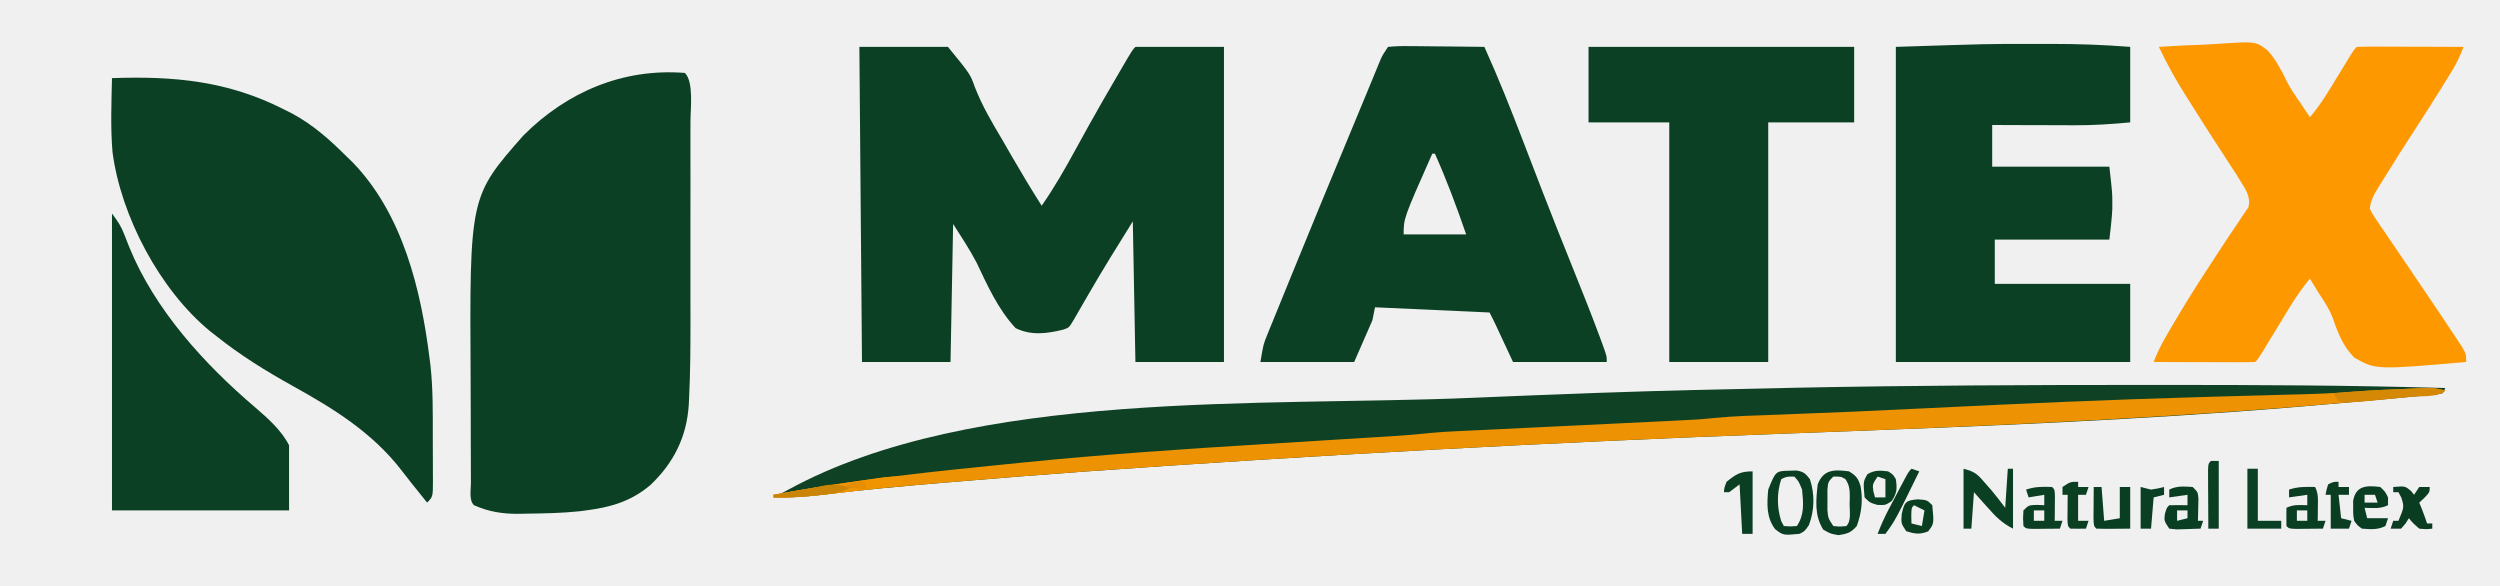
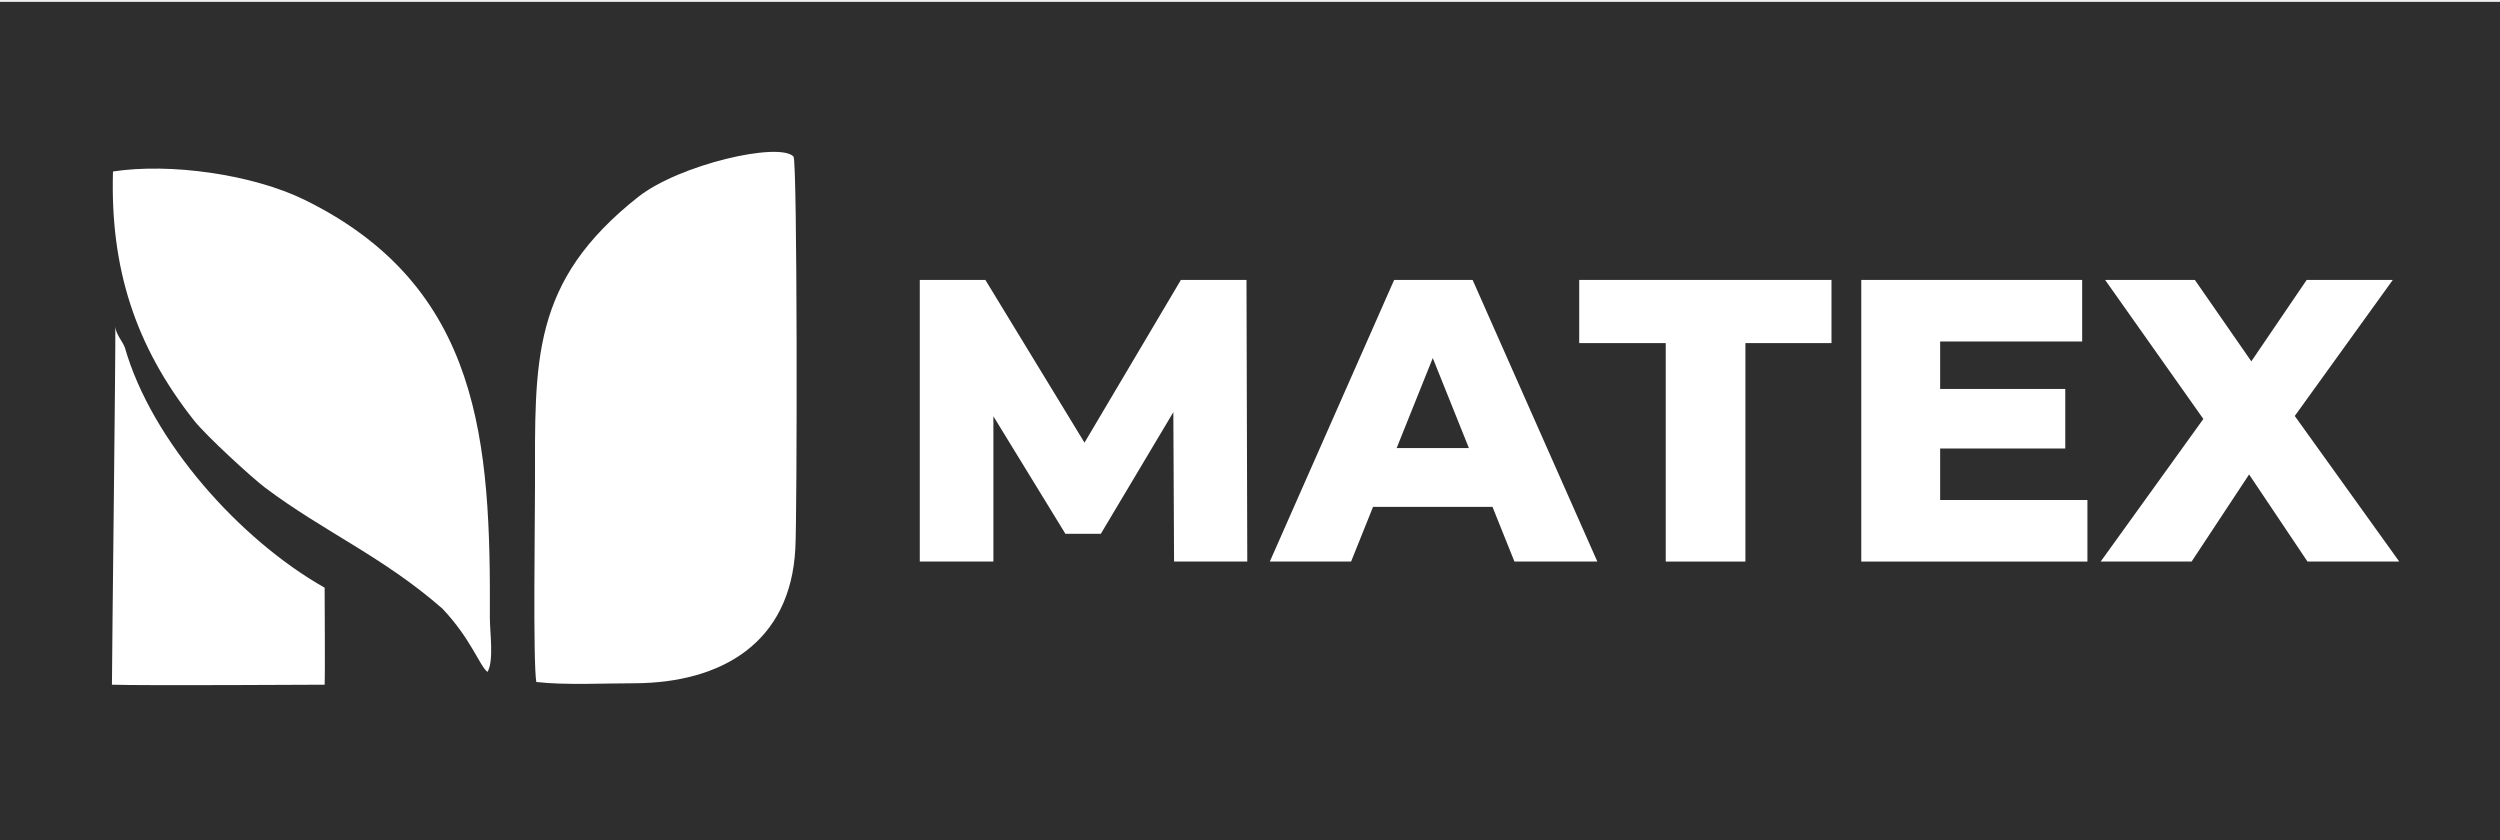
- <svg xmlns="http://www.w3.org/2000/svg" version="1.1" width="960" height="225">
-   <path d="M330,18c11.33,0,22.67,0,34,0c8.57,10.46,8.57,10.46,10.34,15.43c2.78,7.16,6.54,13.54,10.47,20.13c1.26,2.19,2.52,4.37,3.78,6.56C392.27,66.49,396.06,72.78,400,79c4.84-6.93,8.95-14.15,13-21.56c1.31-2.39,2.63-4.77,3.95-7.15c.33-.61,.66-1.21,1-1.83c3.56-6.41,7.23-12.75,10.93-19.08c.6-1.04,1.2-2.07,1.82-3.13c4.17-7.12,4.17-7.12,5.3-8.25c11.33,0,22.67,0,34,0c0,40.33,0,80.67,0,121c-11.33,0-22.67,0-34,0c-.33-18-.67-36-1-54c-5.99,9.58-11.93,19.15-17.56,28.94c-1.21,2.09-2.42,4.18-3.63,6.27c-.52,.9-1.04,1.8-1.57,2.73c-1.74,2.89-1.74,2.89-3.92,3.63c-6.27,1.56-12.37,2.36-18.32-.57c-6.66-7.12-10.82-16.35-14.96-25.09c-2.7-5.18-5.91-9.99-9.04-14.91c-.33,17.67-.67,35.33-1,53c-11.33,0-22.67,0-34,0c-.33-40.33-.67-80.67-1-121Z" fill="#0B4024" />
-   <path d="M263,28c3.48,3.48,2.12,13.92,2.14,18.64c-.01,.46-.01,.46-.01,2.76c0,.49,0,.49,0,2.99c.01,3.23,.01,6.47,0,9.7c0,2.28,0,4.55,.01,6.83c0,4.76,0,9.52-.01,14.28c-.01,6.05,0,12.11,0,18.16c.01,4.7,.01,9.4,0,14.09c0,2.23,0,4.46,.01,6.69c0,10.33-.02,20.64-.54,30.96c-.04,.71-.07,1.42-.1,2.15c-.73,12.45-5.83,22.57-14.81,31.06c-7.46,6.27-15.15,8.45-24.69,9.69c-.86,.11-1.71,.22-2.59,.34c-6.85,.72-13.72,.82-20.6,.91c-.92,.02-1.85,.04-2.81,.06c-6.14,.03-11.35-.81-17-3.31c-1.98-1.98-1.16-5.91-1.16-8.63c-.01-.8-.01-1.6-.02-2.42c-.01-2.67-.02-5.35-.02-8.02c-.01-1.87-.01-3.73-.02-5.6c-.01-3.95-.02-7.89-.02-11.83c0-4-.02-8-.04-12c-.4-70.02-.4-70.02,20.28-93.5c16.81-16.81,38.29-25.86,62-24Z" fill="#0B4024" />
-   <path d="M43,30c23.81-.85,44.61,1.09,66,12c1.06,.53,2.13,1.07,3.23,1.62c8.01,4.33,14.37,10,20.77,16.38c.8,.78,1.61,1.56,2.44,2.37C154.66,82.19,161.73,111.41,165,138c.1,.74,.19,1.48,.29,2.25c1.01,9.1,.9,18.27,.9,27.41c0,2.93,.02,5.85,.03,8.77c.01,1.86,.01,3.72,.01,5.57c.01,.88,.01,1.75,.02,2.65c-.02,6.12-.02,6.12-2.25,8.35c-.47-.59-.95-1.19-1.43-1.8c-1.41-1.76-2.82-3.52-4.24-5.28c-1.5-1.88-2.98-3.77-4.44-5.68c-11.1-14.22-25.77-23.31-41.32-31.94C102.13,142.5,92.34,136.45,83,129c-.78-.61-1.56-1.22-2.37-1.85C61.3,111.25,46.47,83.03,43.21,58.48C42.4,49.04,42.79,39.46,43,30Z" fill="#0B4024" />
-   <path d="M822.48,147.81c2.38,0,4.76,0,7.14,0c36.47-.01,72.92,.12,109.38,1.19c-.33,.66-.66,1.32-1,2c-1.75,.4-1.75,.4-4.07,.62c-.88,.09-1.76,.18-2.67,.27c-.97,.08-1.95,.17-2.95,.26c-1.01,.1-2.03,.19-3.08,.29c-3.41,.32-6.82,.63-10.23,.94c-1.19,.1-2.39,.21-3.62,.32c-8.79,.8-17.58,1.56-26.38,2.3c-.54,.05-.54,.05-3.3,.28c-60.36,5.04-121.01,7.42-181.53,9.68c-.5,.02-.5,.02-3.06,.12c-4.1,.15-8.19,.3-12.29,.45c-89.44,3.31-178.89,8.16-269.44,14.63c-17.81,1.3-34.35,2.63-50.88,4.03c-.72,.06-1.45,.12-2.2,.18c-15.86,1.34-31.71,2.79-47.51,4.71c-5.98,.7-11.77,1.05-17.79,.92c.62-.31,1.24-.62,1.89-.93c1.33-.68,2.65-1.38,3.95-2.11c70.88-38.68,182.76-31.77,262.48-35.2c15.7-.66,30.19-1.24,44.68-1.76c1.23-.04,2.47-.09,3.74-.14c24.52-.87,49.04-1.43,73.57-1.92c1.11-.02,2.22-.05,3.36-.07c43.94-.87,87.87-1.06,131.81-1.06Z" fill="#0F4124" />
-   <path d="M779.31,16.87c2.75,.01,5.5,0,8.24-.01c10.21,0,20.28,.33,30.45,1.14c0,9.67,0,19.33,0,29c-7.12,.65-14.12,1.14-21.26,1.1c-.92,0-1.84-.01-2.78-.01c-2.88,0-5.76-.01-8.65-.03c-1.97,0-3.94-.01-5.92-.01c-4.79-.01-9.59-.03-14.39-.05c0,5.33,0,10.67,0,16c15,0,30,0,45,0c1.14,10.24,1.14,10.24,1.13,14c0,.37,0,.37,0,2.25c-.19,3.93-.7,7.84-1.13,11.75c-14.67,0-29.33,0-44,0c0,5.67,0,11.33,0,17c17.33,0,34.67,0,52,0c0,10,0,20,0,30c-30,0-60,0-90,0c0-40.33,0-80.67,0-121c36.15-1.17,36.15-1.17,51.31-1.13Z" fill="#0B4024" />
-   <path d="M533,18c2.84-.27,5.45-.35,8.29-.29c.82,0,1.64,.01,2.48,.01c2.62,.02,5.24,.05,7.86,.09c1.77,.02,3.54,.03,5.32,.04c4.35,.04,8.7,.09,13.05,.15c5.38,11.89,10.18,23.97,14.85,36.15c2.08,5.42,4.17,10.84,6.26,16.25c.42,1.08,.84,2.16,1.26,3.27c3.72,9.6,7.53,19.16,11.38,28.71c3.63,9.02,7.25,18.05,10.63,27.18c.14,.38,.14,.38,.85,2.29C617,136.74,617,136.74,617,139c-12,0-24,0-36,0c-2.33-5-4.67-10-7-15c-.66-1.32-1.32-2.64-2-4c-7.33-.33-7.33-.33-44-2c-.33,1.65-.66,3.3-1,5c-2.33,5.33-4.67,10.67-7,16c-12,0-24,0-36,0c1.13-6.75,1.13-6.75,2.59-10.34c.32-.81,.65-1.62,.99-2.46c.35-.87,.71-1.73,1.08-2.63c.37-.92,.74-1.84,1.13-2.79c1.23-3.04,2.47-6.06,3.71-9.09c.86-2.12,1.72-4.23,2.58-6.34c7.3-17.92,14.69-35.8,22.13-53.66c2.01-4.82,4.01-9.64,6-14.47c.47-1.13,.94-2.27,1.42-3.44c.84-2.02,1.67-4.05,2.51-6.07c.35-.86,.71-1.72,1.07-2.61c.15-.36,.15-.36,.91-2.21C531,21,531,21,533,18Zm17,41c-11,24.82-11,24.82-11,31c8,0,16,0,24,0c-3.63-10.54-7.45-20.82-12-31c-.33,0-.66,0-1,0Z" fill="#0B4024" />
-   <path d="M829,18c5.51-.37,11.02-.64,16.54-.82c1.87-.08,3.75-.18,5.62-.31c15.09-1.03,15.09-1.03,19.64,2.54c3.11,3.5,5.23,7.42,7.22,11.64c1.59,3.16,3.59,5.98,5.61,8.89c.56,.84,.56,.84,3.37,5.06c4.19-4.84,7.36-10.3,10.69-15.75c1.17-1.91,2.34-3.82,3.51-5.73c.26-.43,.26-.43,1.56-2.56C904,19,904,19,905,18c3.03-.09,6.04-.12,9.07-.1c.91,0,1.81,.01,2.75,.01c2.91,0,5.83,.01,8.74,.03c1.97,0,3.94,.01,5.91,.01c4.85,.01,9.69,.03,14.53,.05c-1.19,3.12-2.47,5.98-4.21,8.83c-.44,.71-.87,1.41-1.32,2.14c-.46,.76-.93,1.51-1.41,2.28c-.48,.79-.97,1.58-1.47,2.4c-3.3,5.33-6.67,10.6-10.09,15.85c-3.95,6.06-7.83,12.16-11.62,18.31c-.48,.76-.95,1.52-1.44,2.3c-.44,.71-.87,1.43-1.32,2.16c-.2,.31-.2,.31-1.17,1.89c-1.05,2.03-1.64,3.57-1.95,5.84c.88,1.98,.88,1.98,2.31,4.09c.54,.79,1.07,1.59,1.61,2.41c.3,.42,.3,.42,1.79,2.59c.3,.44,.3,.44,1.82,2.7c1.94,2.87,3.89,5.73,5.85,8.59c1.27,1.88,2.55,3.77,3.83,5.66c1.86,2.76,3.73,5.52,5.6,8.28c3.56,5.26,7.12,10.53,10.6,15.84c.71,1.07,1.41,2.14,2.14,3.24C947,136,947,136,947,139c-34.66,3-34.66,3-42.94-1.66c-4.2-4.22-6.26-9.29-8.15-14.86c-1.37-3.73-3.47-6.87-5.66-10.17c-1.08-1.77-2.17-3.54-3.25-5.31c-2.95,3.55-5.46,7.2-7.86,11.14c-.34,.57-.69,1.14-1.05,1.72c-1.09,1.8-2.19,3.59-3.28,5.39c-1.1,1.81-2.2,3.62-3.31,5.43c-1,1.63-1.99,3.27-2.98,4.9C867,138,867,138,866,139c-2.88,.09-5.74,.12-8.63,.1c-.43,0-.43,0-2.62-.01c-2.77,0-5.54-.01-8.31-.03c-1.88,0-3.75-.01-5.63-.01c-4.6-.01-9.21-.03-13.81-.05c2.02-5.31,4.79-10,7.69-14.87c.57-.97,1.13-1.93,1.72-2.91c4.32-7.23,8.84-14.31,13.47-21.34c.63-.97,1.26-1.94,1.91-2.94c2.58-3.95,5.17-7.89,7.85-11.77c.68-1.03,1.35-2.05,2.05-3.11c.56-.81,1.12-1.62,1.7-2.46c1-4.24-1.2-7.03-3.39-10.6c-.37-.61-.74-1.22-1.13-1.85c-1.2-1.9-2.44-3.78-3.68-5.65c-4.76-7.27-9.44-14.58-14.06-21.94c-.64-.99-1.27-1.99-1.91-3.01C835.44,30.53,832.04,24.43,829,18Z" fill="#FD9800" />
-   <path d="M610,18c34,0,68,0,102,0c0,9.67,0,19.33,0,29c-11,0-22,0-33,0c0,30.67,0,61.33,0,92c-12.67,0-25.33,0-38,0c0-30.67,0-61.33,0-92c-10.33,0-20.67,0-31,0c0-9.67,0-19.33,0-29Z" fill="#0B4024" />
-   <path d="M43,82c2.27,3.02,3.45,4.73,4.73,8.05c.3,.78,.61,1.55,.92,2.35c.32,.81,.64,1.63,.98,2.48c9.82,24.07,28.82,44.95,48.5,61.68c4.72,4.05,10.06,8.82,12.87,14.44c0,8.33,0,16.67,0,25c-22.67,0-45.33,0-68,0c0-38,0-76,0-114Z" fill="#0B4024" />
-   <path d="M939,150c-1.51,1.51-2.96,1.3-5.07,1.51c-.88,.09-1.76,.17-2.67,.26c-.97,.1-1.95,.19-2.95,.28c-1.01,.1-2.03,.2-3.08,.3c-3.41,.33-6.82,.65-10.23,.96c-1.19,.11-2.39,.22-3.62,.34c-70.23,6.49-140.74,9.68-211.21,12.31c-.5,.02-.5,.02-3.06,.12c-4.1,.15-8.19,.3-12.29,.45c-89.44,3.31-178.89,8.16-269.44,14.63c-17.81,1.3-34.35,2.63-50.88,4.03c-.72,.06-1.45,.12-2.2,.18c-15.86,1.34-31.71,2.79-47.51,4.71c-5.98,.7-11.77,1.05-17.79,.92c0-.33,0-.66,0-1c22.39-4.22,44.92-7.09,67.56-9.5c.89-.1,1.79-.19,2.71-.29c5.97-.64,11.94-1.24,17.91-1.83c2.73-.27,5.45-.54,8.18-.82c30.62-3.09,61.28-5.15,92-7.02c9.88-.6,19.75-1.22,29.63-1.84c3.4-.21,6.8-.41,10.21-.62c2.08-.13,4.17-.26,6.25-.39c.92-.05,1.85-.11,2.8-.17c5.19-.32,10.35-.76,15.52-1.3c2.77-.27,5.54-.44,8.33-.58c1.09-.05,2.19-.1,3.31-.16c1.16-.05,2.31-.11,3.5-.16c1.24-.06,2.47-.12,3.74-.18c2.63-.13,5.26-.26,7.89-.38c4.12-.2,8.23-.4,12.34-.6c5.48-.26,10.97-.53,16.45-.79c9.43-.45,18.86-.91,28.3-1.37c2.42-.12,4.85-.24,7.27-.35c11.63-.57,11.63-.57,17.29-1.15c8.13-.79,16.3-.96,24.46-1.26c19.45-.71,38.9-1.58,58.34-2.54c34.68-1.72,69.36-3.24,104.06-4.23c.78-.02,1.56-.05,2.36-.07c7.76-.22,15.53-.44,23.29-.64c2.89-.08,5.78-.16,8.68-.24c1.97-.05,3.95-.1,5.93-.15c6.98-.2,13.92-.57,20.88-1.14c5.45-.44,10.91-.64,16.37-.85c1.15-.06,2.3-.11,3.48-.16c1.1-.05,2.2-.09,3.34-.13c.98-.04,1.97-.09,2.99-.13c2.41,.04,4.34,.34,6.63,1.04Z" fill="#ED9202" />
-   <path d="M687.38,180.75c.79-.03,1.58-.05,2.39-.08c2.76,.41,3.56,1.14,5.23,3.33c1.93,5.78,1.78,11.95-.37,17.63C693,204,693,204,691,205c-6.24,.58-6.24,.58-9.37-1.81c-3.41-4.58-3.13-9.71-2.63-15.19c2.88-7.14,2.88-7.14,8.38-7.25ZM684,184c-1.74,5.23-1.68,10.88,0,16.13c.33,.61,.66,1.23,1,1.87c2.38,.19,2.38,.19,5,0c2.97-4.46,2.5-8.77,2-14c-1.31-3.19-1.31-3.19-3-5c-3,0-3,0-5,1Z" fill="#0A3E22" />
-   <path d="M754,180c4.61,1.15,5.53,2.3,8.56,5.81c.77,.88,1.53,1.75,2.32,2.65c1.77,2.12,3.46,4.32,5.12,6.54c.33-5,.67-10,1-15c.66,0,1.32,0,2,0c0,7.67,0,15.33,0,23c-4.23-2.12-6.69-4.66-9.75-8.12c-.51-.57-1.01-1.13-1.54-1.71c-1.24-1.39-2.48-2.78-3.71-4.17c-.33,4.67-.67,9.33-1,14c-.99,0-1.98,0-3,0c0-7.67,0-15.33,0-23Z" fill="#0A3F23" />
-   <path d="M710,181c2.77,1.63,3.7,2.88,4.53,5.99c.83,5.45,.34,9.84-1.53,15.01c-2.26,2.58-3.56,2.93-6.94,3.5c-3.06-.5-3.06-.5-5.93-2.12C696.74,198,697.3,192.19,698,186c2.19-5.74,6.3-5.77,12-5Zm-6,2c-2,2-2,2-2.27,5.15c.01,1.25,.01,2.5,.02,3.79c-.01,1.24-.01,2.49-.02,3.77C702,199,702,199,704,202c2.56,.25,2.56,.25,5,0c1.98-1.98,1.23-5.68,1.25-8.37c.02-.69,.04-1.38,.06-2.08c.03-2.96,.04-5.03-1.64-7.53C707,183,707,183,704,183Z" fill="#0A3E22" />
-   <path d="M889,187c1.32,2.64,1.1,4.68,1.06,7.63c-.01,1-.02,2-.02,3.03c-.02,.77-.03,1.55-.04,2.34c.99,0,1.98,0,3,0c-.33,.99-.66,1.98-1,3c-2.15,.03-4.29,.05-6.44,.06c-1.19,.01-2.39,.03-3.62,.04C879,203,879,203,878,202c-.04-2.33-.04-4.67,0-7c2.71-1.35,5.01-1.07,8-1c0-1.32,0-2.64,0-4c-2.31,.33-4.62,.66-7,1c0-.99,0-1.98,0-3c3.47-1.16,6.36-1.07,10-1Zm-7,9c0,1.32,0,2.64,0,4c1.32,0,2.64,0,4,0c0-1.32,0-2.64,0-4c-1.32,0-2.64,0-4,0Z" fill="#0A3E23" />
-   <path d="M842,187c2,2,2,2,2.2,4.6c-.03,1-.05,2-.07,3.03c-.02,1-.04,2-.06,3.03c-.01,.39-.01,.39-.07,2.34c.66,0,1.32,0,2,0c-.33,.99-.66,1.98-1,3c-1.96,.08-3.92,.14-5.87,.19c-.55,.01-.55,.01-3.31,.1c-.93-.09-1.86-.19-2.82-.29c-2-3-2-3-1.69-5.62C832,195,832,195,833,194c2.33-.04,4.67-.04,7,0c0-1.32,0-2.64,0-4c-2.31,.33-4.62,.66-7,1c0-.99,0-1.98,0-3c3.01-1.51,5.68-1.18,9-1Zm-6,9c0,1.32,0,2.64,0,4c1.32-.33,2.64-.66,4-1c0-.99,0-1.98,0-3c-1.32,0-2.64,0-4,0Z" fill="#0A3E22" />
-   <path d="M788,187c1,1,1,1,1.1,3.72c-.01,1.1-.03,2.21-.04,3.34c-.01,1.11-.02,2.21-.02,3.35c-.02,.85-.03,1.71-.04,2.59c.99,0,1.98,0,3,0c-.33,.99-.66,1.98-1,3c-2.15,.03-4.29,.05-6.44,.06c-1.19,.01-2.39,.03-3.62,.04C778,203,778,203,777,202c-.19-2.94-.19-2.94,0-6c2-2,2-2,5.13-2.12c.94,.04,1.89,.08,2.87,.12c0-1.32,0-2.64,0-4c-1.98,.33-3.96,.66-6,1c-.33-.99-.66-1.98-1-3c3.49-1.16,6.34-1.14,10-1Zm-7,9c0,1.32,0,2.64,0,4c1.32,0,2.64,0,4,0c0-1.32,0-2.64,0-4c-1.32,0-2.64,0-4,0Z" fill="#0B3F23" />
-   <path d="M804,187c.99,0,1.98,0,3,0c.33,4.33,.67,8.67,1,13c1.98-.33,3.96-.66,6-1c0-4,0-8,0-12c1.32,0,2.64,0,4,0c0,5.33,0,10.67,0,16c-10.06,.1-10.06,.1-13,0c-1-1-1-1-1.1-4.38c.01-1.39,.02-2.79,.04-4.18c0-.71,.01-1.42,.01-2.16c.01-1.76,.03-3.52,.05-5.28Z" fill="#0A3E22" />
-   <path d="M914,187c1.94,1.81,1.94,1.81,3,4c0,.99,0,1.98,0,3c-2.96,1.48-5.74,1.06-9,1c.33,1.32,.66,2.64,1,4c2.64,0,5.28,0,8,0c-.33,.99-.66,1.98-1,3c-3.05,1.52-5.64,1.24-9,1c-1.7-1.2-1.7-1.2-3-3c-.4-2.37-.4-2.37-.37-5c-.01-.87-.02-1.73-.03-2.62c.99-5.91,5.11-6.04,10.4-5.38Zm-6,3c0,.99,0,1.98,0,3c1.65,0,3.3,0,5,0c-.33-.99-.66-1.98-1-3c-1.32,0-2.64,0-4,0Z" fill="#0A3E23" />
-   <path d="M919,187c4.55-.37,4.55-.37,6.81,1.5c.39,.5,.79,.99,1.19,1.5c.66-.99,1.32-1.98,2-3c1.32,0,2.64,0,4,0c0,2,0,2-2,4.13c-.66,.61-1.32,1.23-2,1.87c.31,.76,.62,1.53,.94,2.31c.74,1.88,1.42,3.78,2.06,5.69c.66,0,1.32,0,2,0c0,.66,0,1.32,0,2c-2.25,.25-2.25,.25-5,0c-2.31-2-2.31-2-4-4c-.41,.66-.82,1.32-1.25,2c-.58,.66-1.15,1.32-1.75,2c-1.32,0-2.64,0-4,0c.33-.99,.66-1.98,1-3c.66,0,1.32,0,2,0c2.22-5.29,2.22-5.29,1.13-8.87c-.19-.36-.19-.36-1.13-2.13c-.66,0-1.32,0-2,0c0-.66,0-1.32,0-2Z" fill="#0A3C21" />
-   <path d="M673,181c0,8,0,16,0,24c-1.32,0-2.64,0-4,0c-.17-3.17-.17-3.17-1-19c-1.32,.99-2.64,1.98-4,3c-.66,0-1.32,0-2,0c.13-1.75,.13-1.75,1-4c3.67-2.93,5.23-4,10-4Z" fill="#0B3F23" />
-   <path d="M863,180c1.32,0,2.64,0,4,0c0,6.67,0,13.33,0,20c2.97,0,5.94,0,9,0c0,.99,0,1.98,0,3c-4.33,0-8.67,0-13,0c0-7.67,0-15.33,0-23Z" fill="#0A4023" />
-   <path d="M347,183c-.33,.99-.66,1.98-1,3c-8.9,1.43-17.79,2.63-26.75,3.63c-1.15,.13-2.31,.26-3.5,.4c-6.29,.7-12.41,1.12-18.75,.97c0-.33,0-.66,0-1c10.55-1.99,21.13-3.66,31.75-5.19c1.23-.18,2.45-.36,3.71-.54c1.17-.16,2.33-.33,3.52-.5c1.04-.15,2.08-.3,3.15-.45c2.66-.3,5.2-.38,7.87-.32Z" fill="#F19401" />
-   <path d="M849,177c.99,0,1.98,0,3,0c0,8.67,0,17.33,0,26c-1.32,0-2.64,0-4,0c-.03-4.15-.05-8.29-.06-12.44c-.01-1.18-.02-2.37-.03-3.59c0-1.12,0-2.24-.01-3.4c0-1.05-.01-2.09-.01-3.16C848,178,848,178,849,177Z" fill="#0B3F23" />
-   <path d="M798,185c0,.66,0,1.32,0,2c1.32,0,2.64,0,4,0c-.33,.99-.66,1.98-1,3c-.99,0-1.98,0-3,0c0,3.3,0,6.6,0,10c1.32,0,2.64,0,4,0c-.33,.99-.66,1.98-1,3c-2,.04-4,.04-6,0c-1-1-1-1-1.1-3.72c.01-1.1,.03-2.21,.04-3.34c.01-1.11,.02-2.21,.02-3.35c.02-.85,.03-1.71,.04-2.59c-.66,0-1.32,0-2,0c0-.99,0-1.98,0-3c3-2,3-2,6-2Z" fill="#0A3F22" />
-   <path d="M725,181c1.88,1.13,1.88,1.13,3,3c.54,3.65,.44,5.34-1.62,8.44C724,194,724,194,720.88,193.88C718,193,718,193,716,191c-.55-6.05-.55-6.05,1.13-8.94c2.76-1.56,4.75-1.45,7.87-1.06Zm-4,2c-2,3-2,3-1.62,5.69c.2,.76,.41,1.52,.62,2.31c1.32,0,2.64,0,4,0c0-2.31,0-4.62,0-7c-.99-.33-1.98-.66-3-1Z" fill="#0A3F21" />
-   <path d="M736.5,191.75C740,192,740,192,742,194c.68,7.14,.68,7.14-1.62,10.06c-3.21,1.27-5.11,.94-8.38-.06c-2-3-2-3-1.75-6.56c1.01-4.61,1.5-5.35,6.25-5.69ZM735,194c-1,1-1,1-1.06,4.06c.02,.97,.04,1.94,.06,2.94c1.32,.33,2.64,.66,4,1c.33-1.98,.66-3.96,1-6c-1.32-.66-2.64-1.32-4-2Z" fill="#0A3E21" />
-   <path d="M939,150c-2.71,2.71-9.65,2-13.34,2.36c-2.06,.2-4.11,.41-6.17,.62c-17.48,1.77-17.48,1.77-21.49,1.02c-.66-.99-1.32-1.98-2-3c8.84-.84,17.69-1.25,26.56-1.62c1.16-.06,2.31-.11,3.5-.16c1.1-.05,2.19-.09,3.32-.13c.49-.02,.49-.02,2.99-.13c2.41,.04,4.34,.34,6.63,1.04Z" fill="#D58805" />
-   <path d="M898,185c0,.66,0,1.32,0,2c1.32,0,2.64,0,4,0c0,.99,0,1.98,0,3c-1.32,0-2.64,0-4,0c.33,2.97,.66,5.94,1,9c1.32,.33,2.64,.66,4,1c-.33,.99-.66,1.98-1,3c-2.31,0-4.62,0-7,0c0-4.33,0-8.67,0-13c-.66,0-1.32,0-2,0c.38-1.94,.38-1.94,1-4c2-1,2-1,4-1Z" fill="#0A3D22" />
-   <path d="M734,180c.99,.33,1.98,.66,3,1c-9.17,18.74-9.17,18.74-13,24c-.99,0-1.98,0-3,0c1.28-3.31,2.69-6.47,4.35-9.61c.44-.84,.88-1.67,1.33-2.53c.46-.86,.91-1.72,1.38-2.61c.46-.88,.92-1.75,1.4-2.65c3.41-6.47,3.41-6.47,4.54-7.6Z" fill="#093C20" />
-   <path d="M822,187c1.32,.33,2.64,.66,4,1c2.75-.44,2.75-.44,5-1c0,.99,0,1.98,0,3c-1.32,.33-2.64,.66-4,1c-.33,4-.67,8-1,12c-1.32,0-2.64,0-4,0c0-5.33,0-10.67,0-16Z" fill="#0B3F24" />
-   <path d="M327,187c-3.79,2.37-7.84,2.66-12.19,3.13c-.38,.04-.38,.04-2.29,.25c-5.2,.56-10.29,.81-15.52,.62c0-.33,0-.66,0-1c1.17-.2,2.34-.41,3.54-.62c1.55-.27,3.1-.55,4.65-.82c.77-.13,1.54-.27,2.33-.41c.75-.13,1.5-.26,2.27-.4c.73-.12,1.47-.25,2.22-.38c1.6-.3,3.19-.64,4.77-.99c3.55-.6,6.68,.08,10.22,.62Z" fill="#CA8406" />
-   <path d="M332,185c.33,.99,.66,1.98,1,3c-2.97-.33-5.94-.66-9-1c3.23-2.15,4.28-2.2,8-2Z" fill="#E68E03" />
+ <svg xmlns="http://www.w3.org/2000/svg" xml:space="preserve" width="670px" height="225px" version="1.1" style="shape-rendering:geometricPrecision; text-rendering:geometricPrecision; image-rendering:optimizeQuality; fill-rule:evenodd; clip-rule:evenodd" viewBox="0 0 670 225">
+   <defs>
+     <style type="text/css">
+    
+     .fil0 {fill:none}
+     .fil1 {fill:#2E2E2E}
+     .fil2 {fill:white}
+     .fil3 {fill:white;fill-rule:nonzero}
+    
+   </style>
+   </defs>
+   <g id="Layer_x0020_1">
+     <rect class="fil0" y="0.5" width="670" height="225" />
+     <rect class="fil1" y="0.5" width="670" height="225" />
+     <path class="fil2" d="M87 157.5c-22.72,-12.84 -46.38,-39.27 -53.55,-64.4 -0.7,-1.76 -2.45,-3.6 -2.54,-5.59 0.09,6.99 -0.86,85.06 -0.91,95.99 8.51,0.28 55,0 57,0 0.15,-3.2 0,-22 0,-26z" />
+     <path class="fil2" d="M52.08 112.78c3.17,4 15.34,15.18 19,17.94 15.75,11.82 31.55,18.46 47.47,32.38 7.67,8.07 9.99,15.39 12.1,16.98 1.76,-3.04 0.63,-10.43 0.63,-14.57 0.22,-46.62 -2.11,-88.62 -49.66,-111.96 -13.99,-6.83 -36.01,-9.94 -51.34,-7.59 -0.76,25.75 5.87,46.72 21.8,66.82z" />
+     <path class="fil2" d="M143.38 130.52c0,8.62 -0.56,46.87 0.35,52.25 7.46,0.9 18.71,0.34 26.52,0.34 23.02,-0.15 41.6,-10.72 42.9,-36.1 0.5,-8.14 0.57,-104.02 -0.49,-105.06 -3.87,-4 -30.62,2.13 -41.64,10.84 -28.86,22.8 -27.64,43.96 -27.64,77.73z" />
+     <polygon class="fil3" points="246.5,150.5 246.5,75.02 264.08,75.02 295.35,126.35 286.07,126.35 316.48,75.02 334.06,75.02 334.27,150.5 314.65,150.5 314.43,104.89 317.78,104.89 295.02,143.06 285.53,143.06 262.14,104.89 266.23,104.89 266.23,150.5 " />
+     <path id="_1" class="fil3" d="M340.31 150.5l33.32 -75.48 21.03 0 33.43 75.48 -22.22 0 -26.09 -65.02 8.41 0 -26.1 65.02 -21.78 0zm18.23 -14.66l5.5 -15.75 36.87 0 5.5 15.75 -47.87 0z" />
+     <polygon id="_2" class="fil3" points="446.42,150.5 446.42,91.95 423.23,91.95 423.23,75.02 490.84,75.02 490.84,91.95 467.77,91.95 467.77,150.5 " />
+     <path id="_3" class="fil3" d="M498.82 150.5l0 -75.48 59.2 0 0 16.5 -38.06 0 0 42.48 39.47 0 0 16.5 -60.61 0zm19.63 -30.3l0 -15.96 35.04 0 0 15.96 -35.04 0z" />
+     <polygon id="_4" class="fil3" points="562.98,150.5 595.98,104.67 595.87,119.88 564.17,75.02 588.22,75.02 608.49,104.24 598.25,104.35 618.19,75.02 641.27,75.02 609.57,119.01 609.57,103.92 643,150.5 618.41,150.5 597.81,119.77 607.63,119.77 587.35,150.5 " />
+   </g>
</svg>
